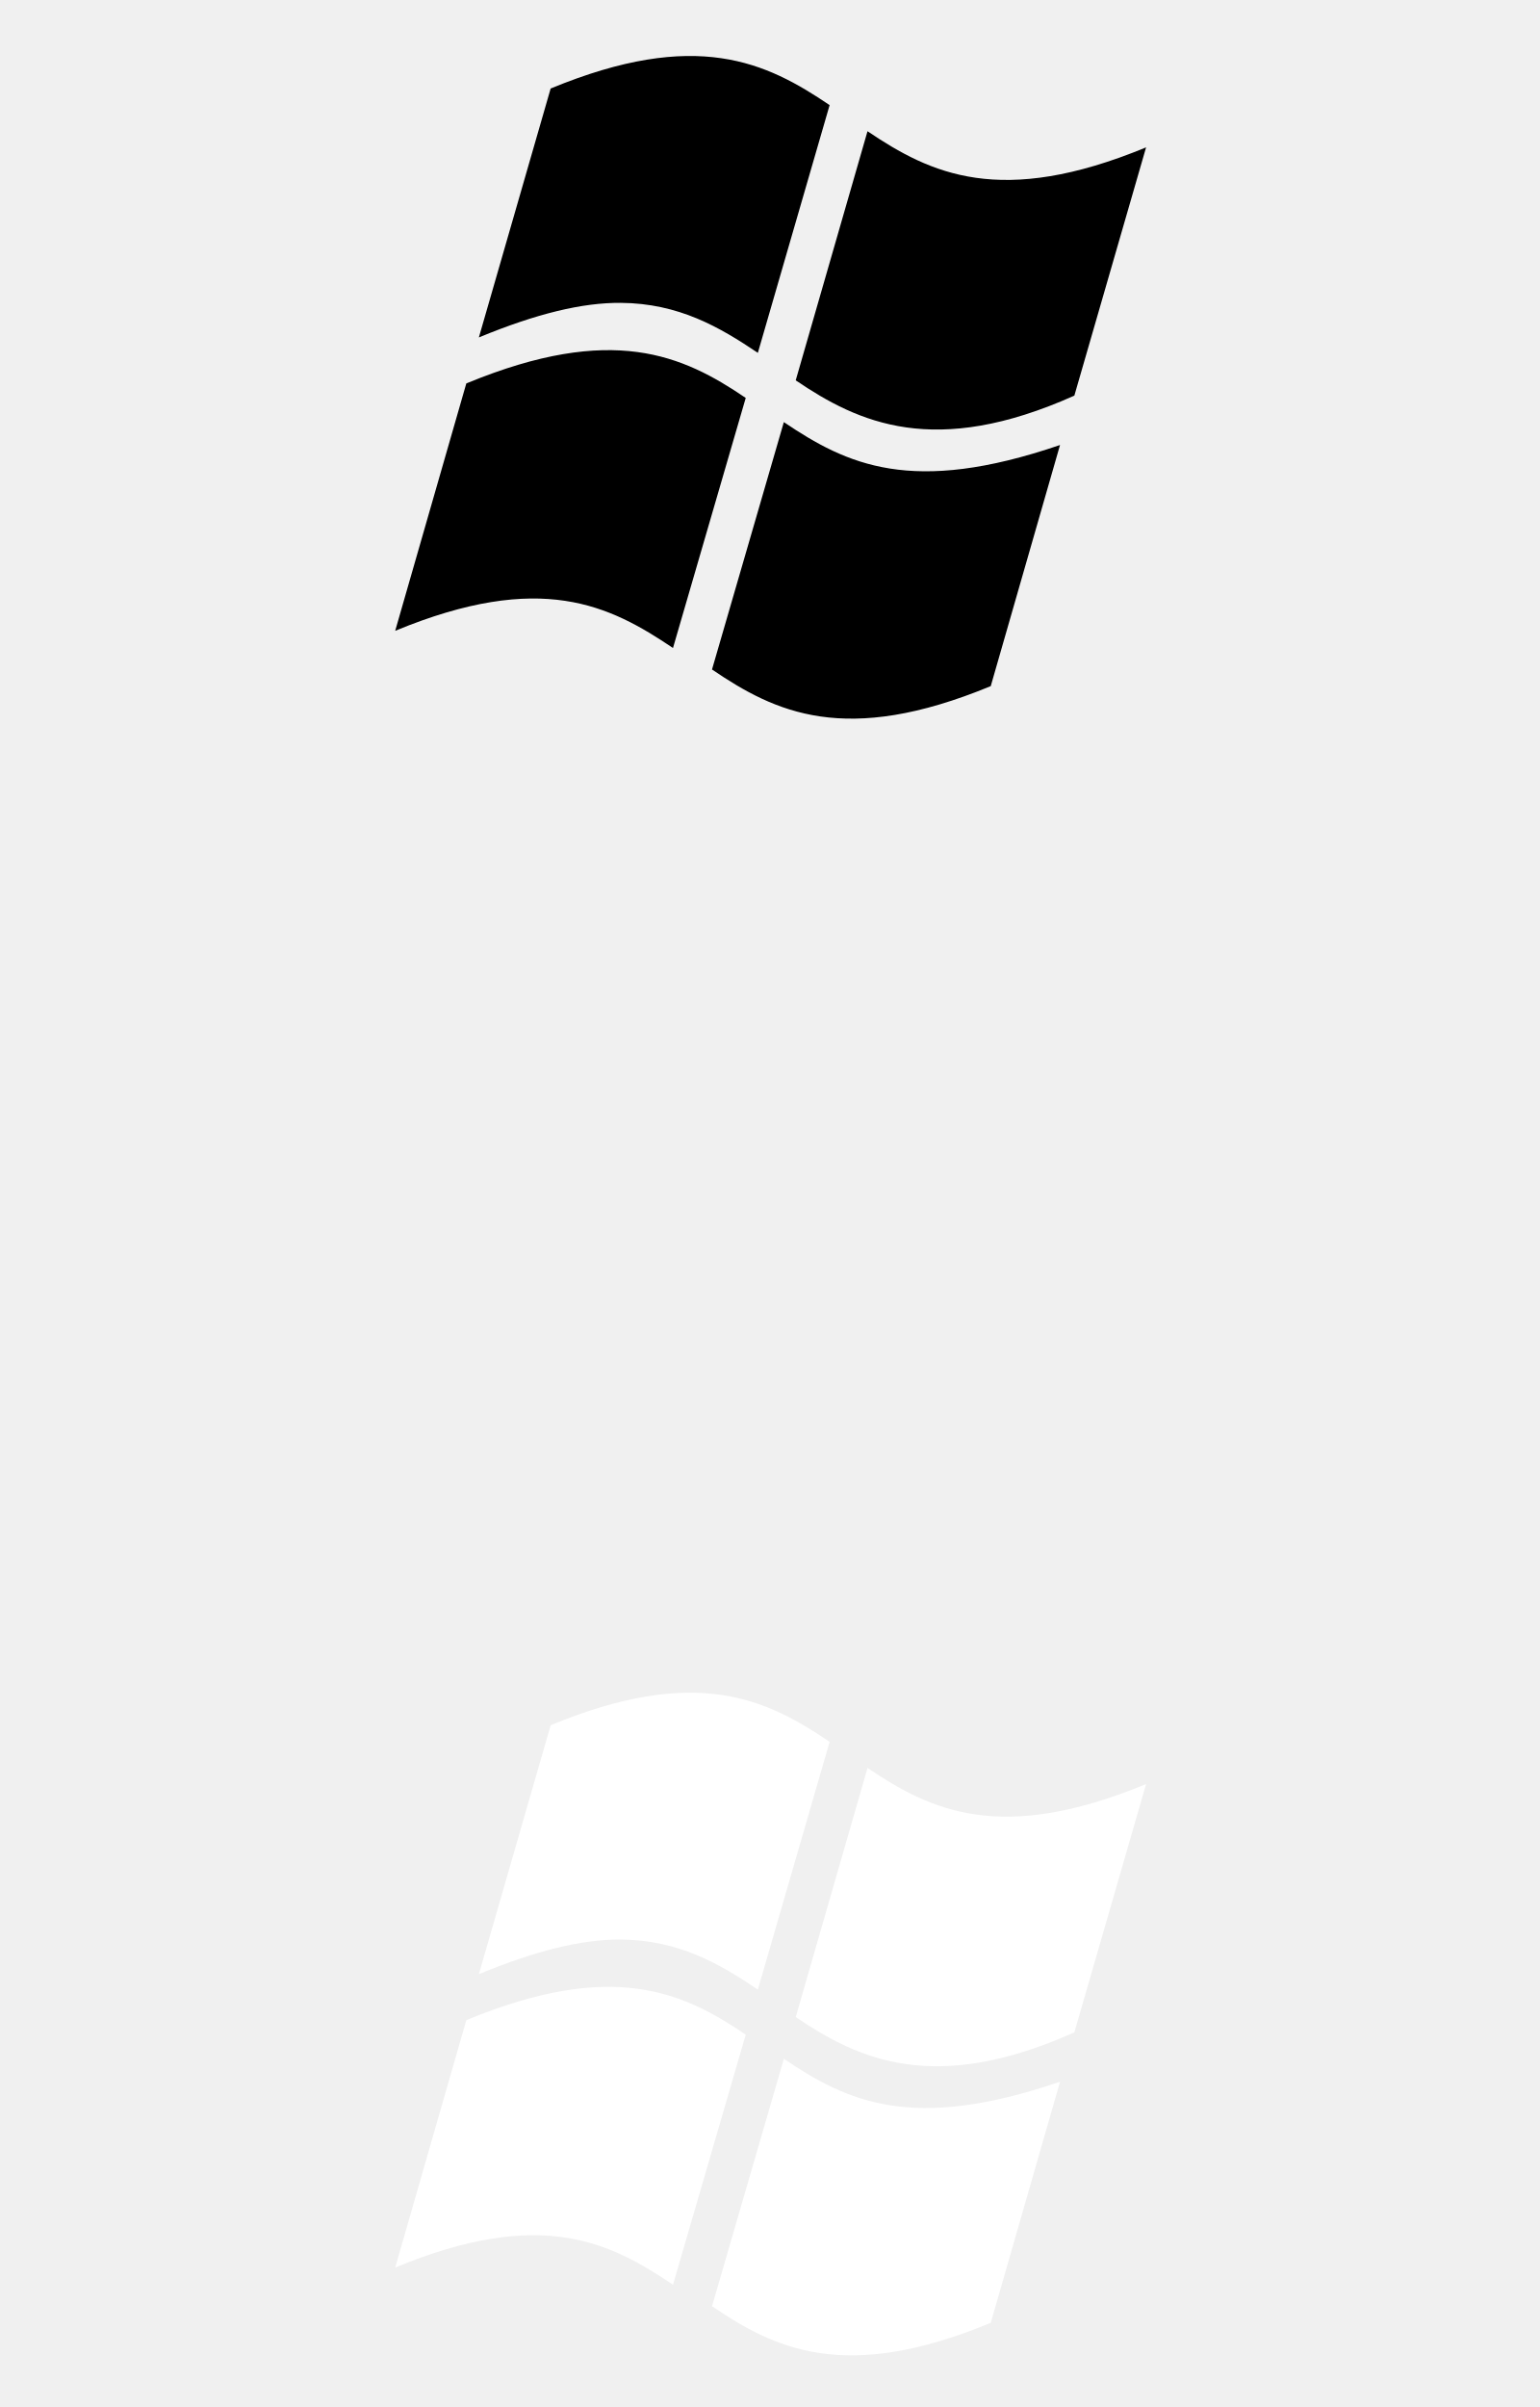
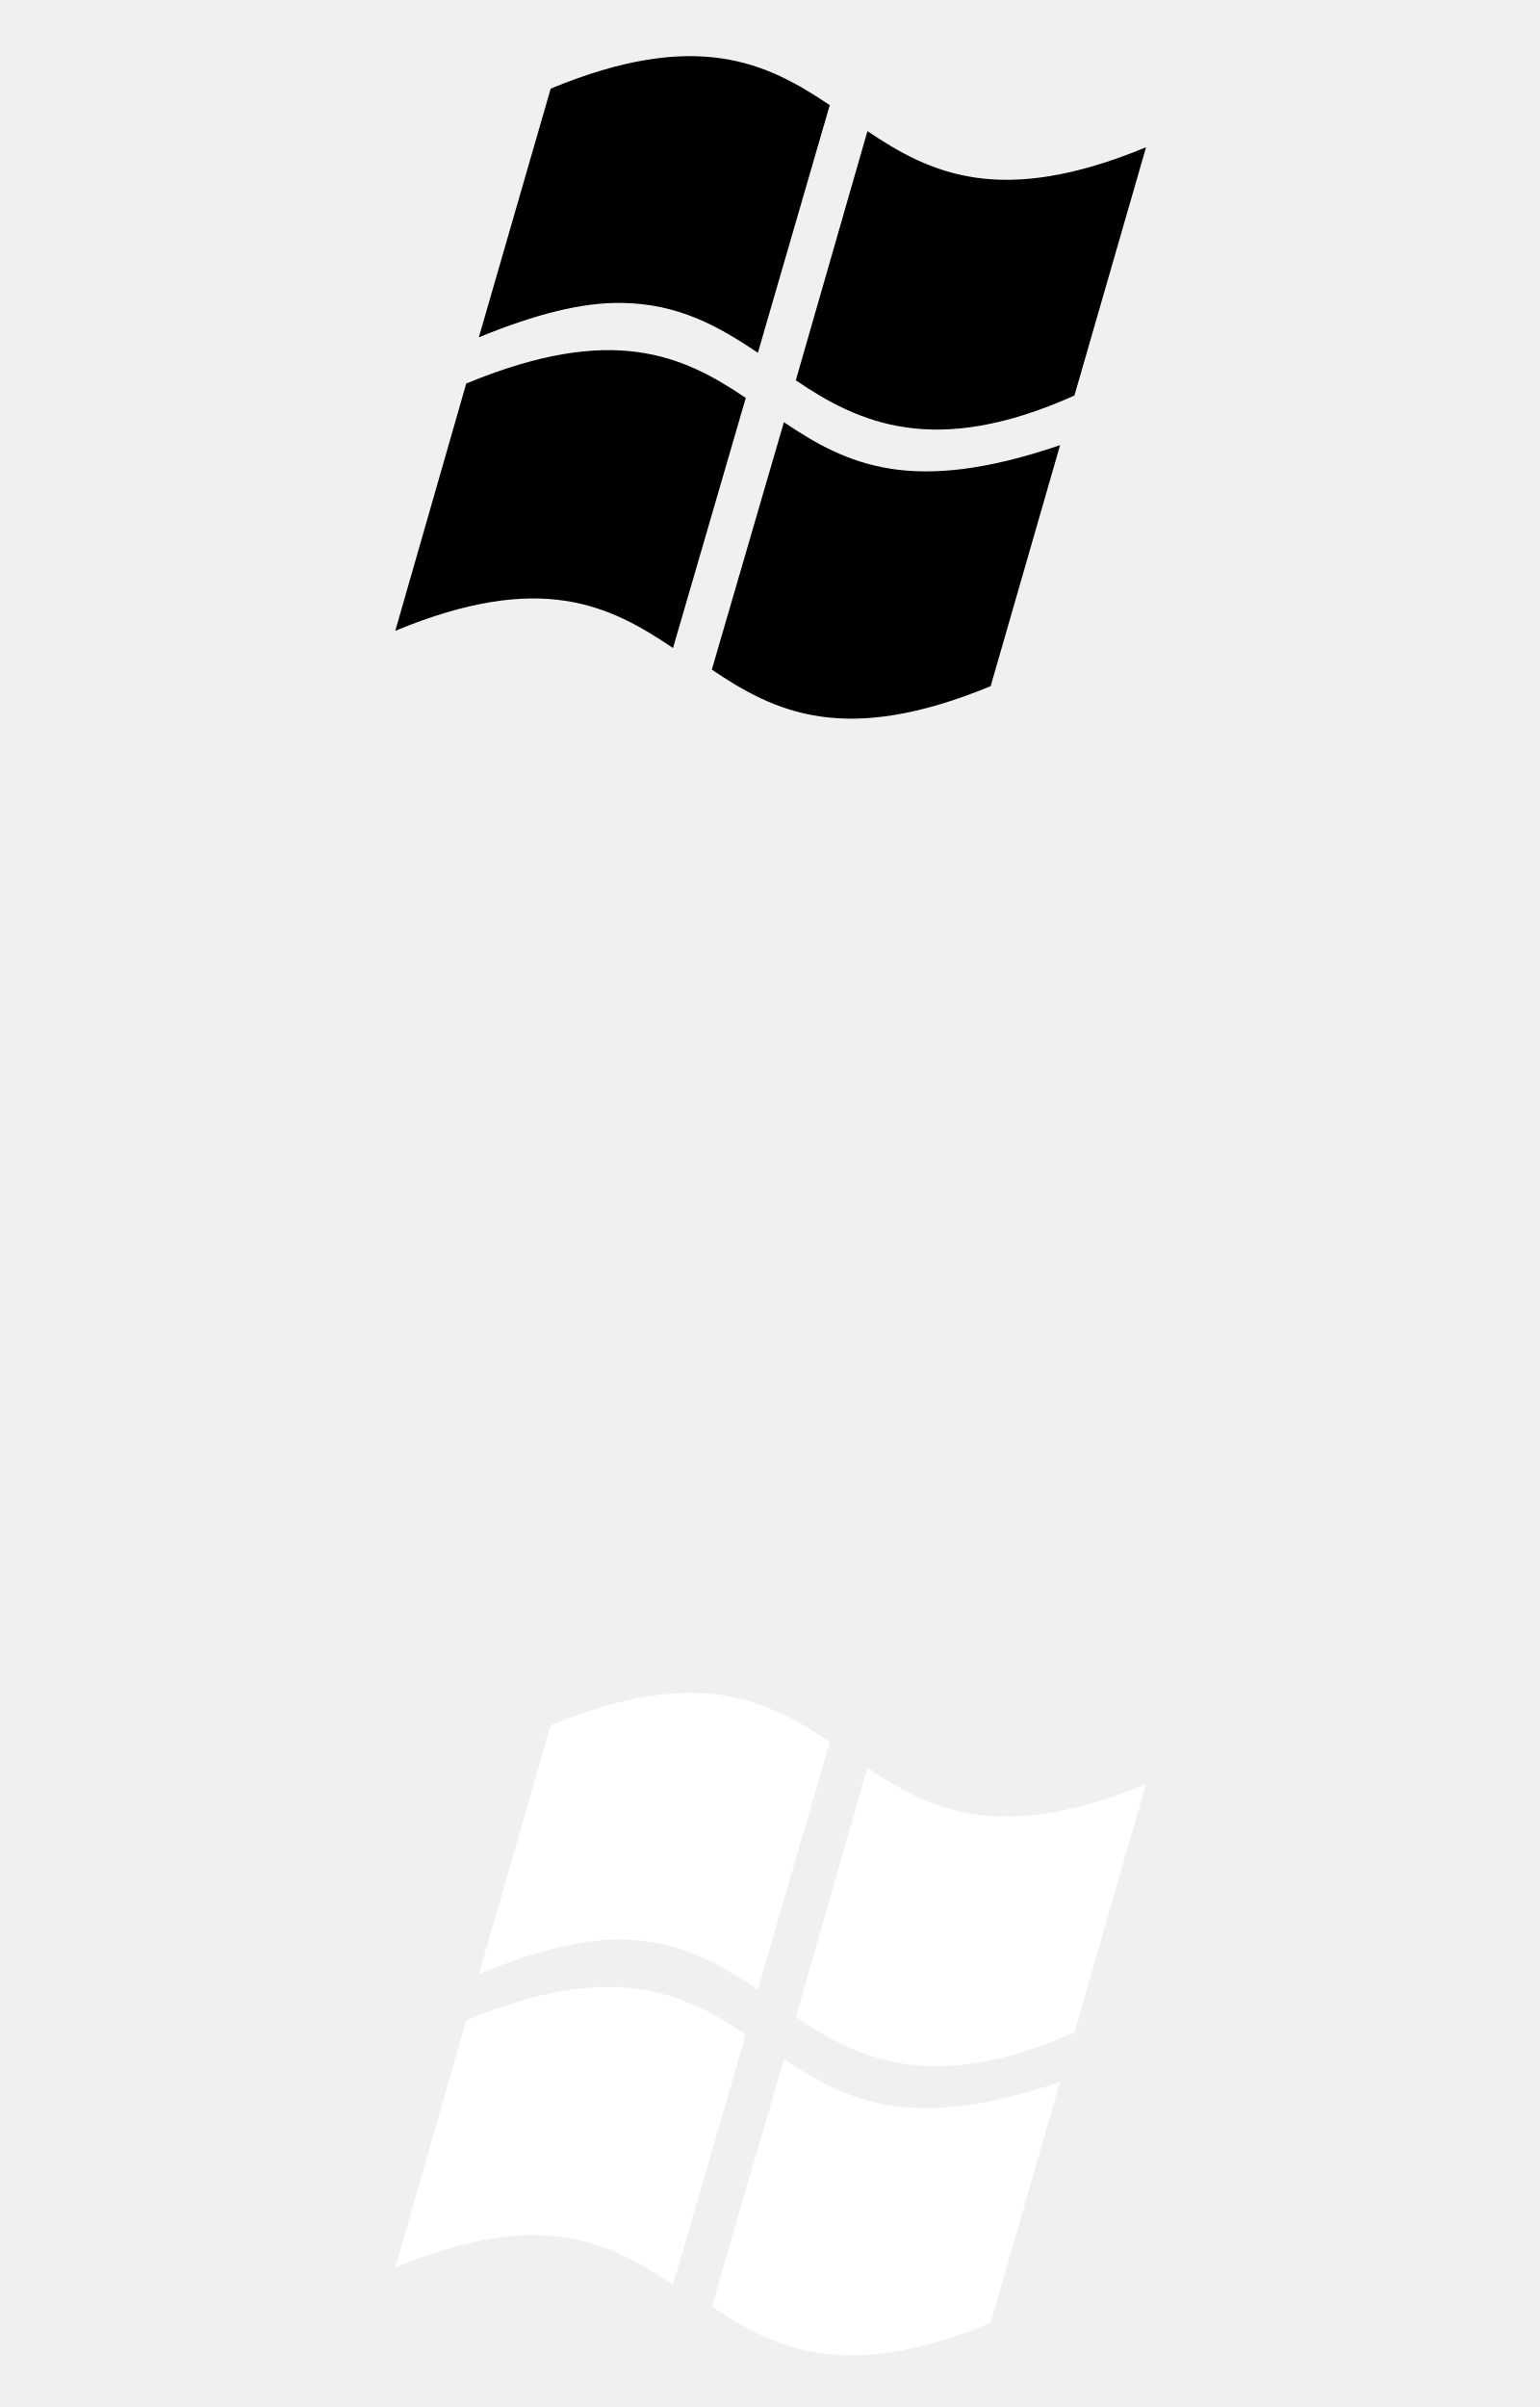
<svg xmlns="http://www.w3.org/2000/svg" width="32" height="50" id="svg4017" version="1.1">
  <defs id="defs4019" />
  <g id="layer1" transform="translate(0,-1002.362)">
-     <g id="g3813" transform="matrix(0.458021,0,0,0.458021,6.203619,1040.707)" style="fill:#ffffff;fill-opacity:1">
-       <path id="path3443" d="M 7.649,7.886 C 14.241,5.171 17.431,6.619 20.288,8.559 L 16.988,19.9 c -2.867,-1.928 -5.985,-3.516 -12.603,-0.779 L 7.611,7.902 7.649,7.886 z" style="fill:#ffffff;fill-opacity:1" />
-       <path id="path3665" d="m 22.017,9.656 c 2.865,1.928 5.796,3.341 12.53,1.038 L 31.404,21.629 c -6.61,2.734 -9.784,1.186 -12.646,-0.754 L 22.017,9.656 z" style="fill:#ffffff;fill-opacity:1" />
-       <path id="path3838" d="M 20.838,6.515 C 19.113,5.353 17.257,4.267 14.62,4.247 12.881,4.234 10.811,4.729 8.181,5.815 L 11.438,-5.474 c 6.613,-2.734 9.791,-1.185 12.656,0.753 L 20.838,6.515 z" style="fill:#ffffff;fill-opacity:1" />
-       <path id="path4024" d="m 38.45,-2.805 c -6.604,2.729 -9.778,1.195 -12.637,-0.732 L 22.556,7.761 c 2.857,1.937 6.309,3.526 12.641,0.693 l 3.254,-11.259 z" style="fill:#ffffff;fill-opacity:1" />
+     <g id="g3813" transform="matrix(0.458021,0,0,0.458021,6.203619,1040.707)" fill="#fff">
+       <path id="path3443" d="M7.65 7.89C14.24 5.17 17.43 6.62 20.29 8.56L16.99 19.9c-2.87-1.93-5.99-3.52-12.6-0.78L7.61 7.9 7.65 7.89z" fill="#fff" />
+       <path id="path3665" d="m22.02 9.66c2.87 1.93 5.8 3.34 12.53 1.04L31.4 21.63c-6.61 2.73-9.78 1.19-12.65-0.75L22.02 9.66z" fill="#fff" />
+       <path id="path3838" d="M20.84 6.51C19.11 5.35 17.26 4.27 14.62 4.25 12.88 4.23 10.81 4.73 8.18 5.81L11.44-5.47c6.61-2.73 9.79-1.18 12.66 0.75L20.84 6.51z" fill="#fff" />
+       <path id="path4024" d="m38.45-2.81c-6.6 2.73-9.78 1.19-12.64-0.73L22.56 7.76c2.86 1.94 6.31 3.53 12.64 0.69l3.25-11.26z" fill="#fff" />
    </g>
-     <g id="g3813-2" transform="matrix(0.458021,0,0,0.458021,6.203285,1006.708)" style="fill:#000000;fill-opacity:1">
-       <path id="path3443-7" d="M 7.649,7.886 C 14.241,5.171 17.431,6.619 20.288,8.559 L 16.988,19.9 c -2.867,-1.928 -5.985,-3.516 -12.603,-0.779 L 7.611,7.902 7.649,7.886 z" style="fill:#000000;fill-opacity:1" />
-       <path id="path3665-9" d="m 22.017,9.656 c 2.865,1.928 5.796,3.341 12.53,1.038 L 31.404,21.629 c -6.61,2.734 -9.784,1.186 -12.646,-0.754 L 22.017,9.656 z" style="fill:#000000;fill-opacity:1" />
-       <path id="path3838-2" d="M 20.838,6.515 C 19.113,5.353 17.257,4.267 14.62,4.247 12.881,4.234 10.811,4.729 8.181,5.815 L 11.438,-5.474 c 6.613,-2.734 9.791,-1.185 12.656,0.753 L 20.838,6.515 z" style="fill:#000000;fill-opacity:1" />
-       <path id="path4024-8" d="m 38.45,-2.805 c -6.604,2.729 -9.778,1.195 -12.637,-0.732 L 22.556,7.761 c 2.857,1.937 6.309,3.526 12.641,0.693 l 3.254,-11.259 z" style="fill:#000000;fill-opacity:1" />
+     <g id="g3813-2" transform="matrix(0.458021,0,0,0.458021,6.203285,1006.708)" fill="#000">
+       <path id="path3443-7" d="M7.65 7.89C14.24 5.17 17.43 6.62 20.29 8.56L16.99 19.9c-2.87-1.93-5.99-3.52-12.6-0.78L7.61 7.9 7.65 7.89z" fill="#000" />
+       <path id="path3665-9" d="m22.02 9.66c2.87 1.93 5.8 3.34 12.53 1.04L31.4 21.63c-6.61 2.73-9.78 1.19-12.65-0.75L22.02 9.66z" fill="#000" />
+       <path id="path3838-2" d="M20.84 6.51C19.11 5.35 17.26 4.27 14.62 4.25 12.88 4.23 10.81 4.73 8.18 5.81L11.44-5.47c6.61-2.73 9.79-1.18 12.66 0.75L20.84 6.51z" fill="#000" />
+       <path id="path4024-8" d="m38.45-2.81c-6.6 2.73-9.78 1.19-12.64-0.73L22.56 7.76c2.86 1.94 6.31 3.53 12.64 0.69l3.25-11.26z" fill="#000" />
    </g>
  </g>
</svg>
